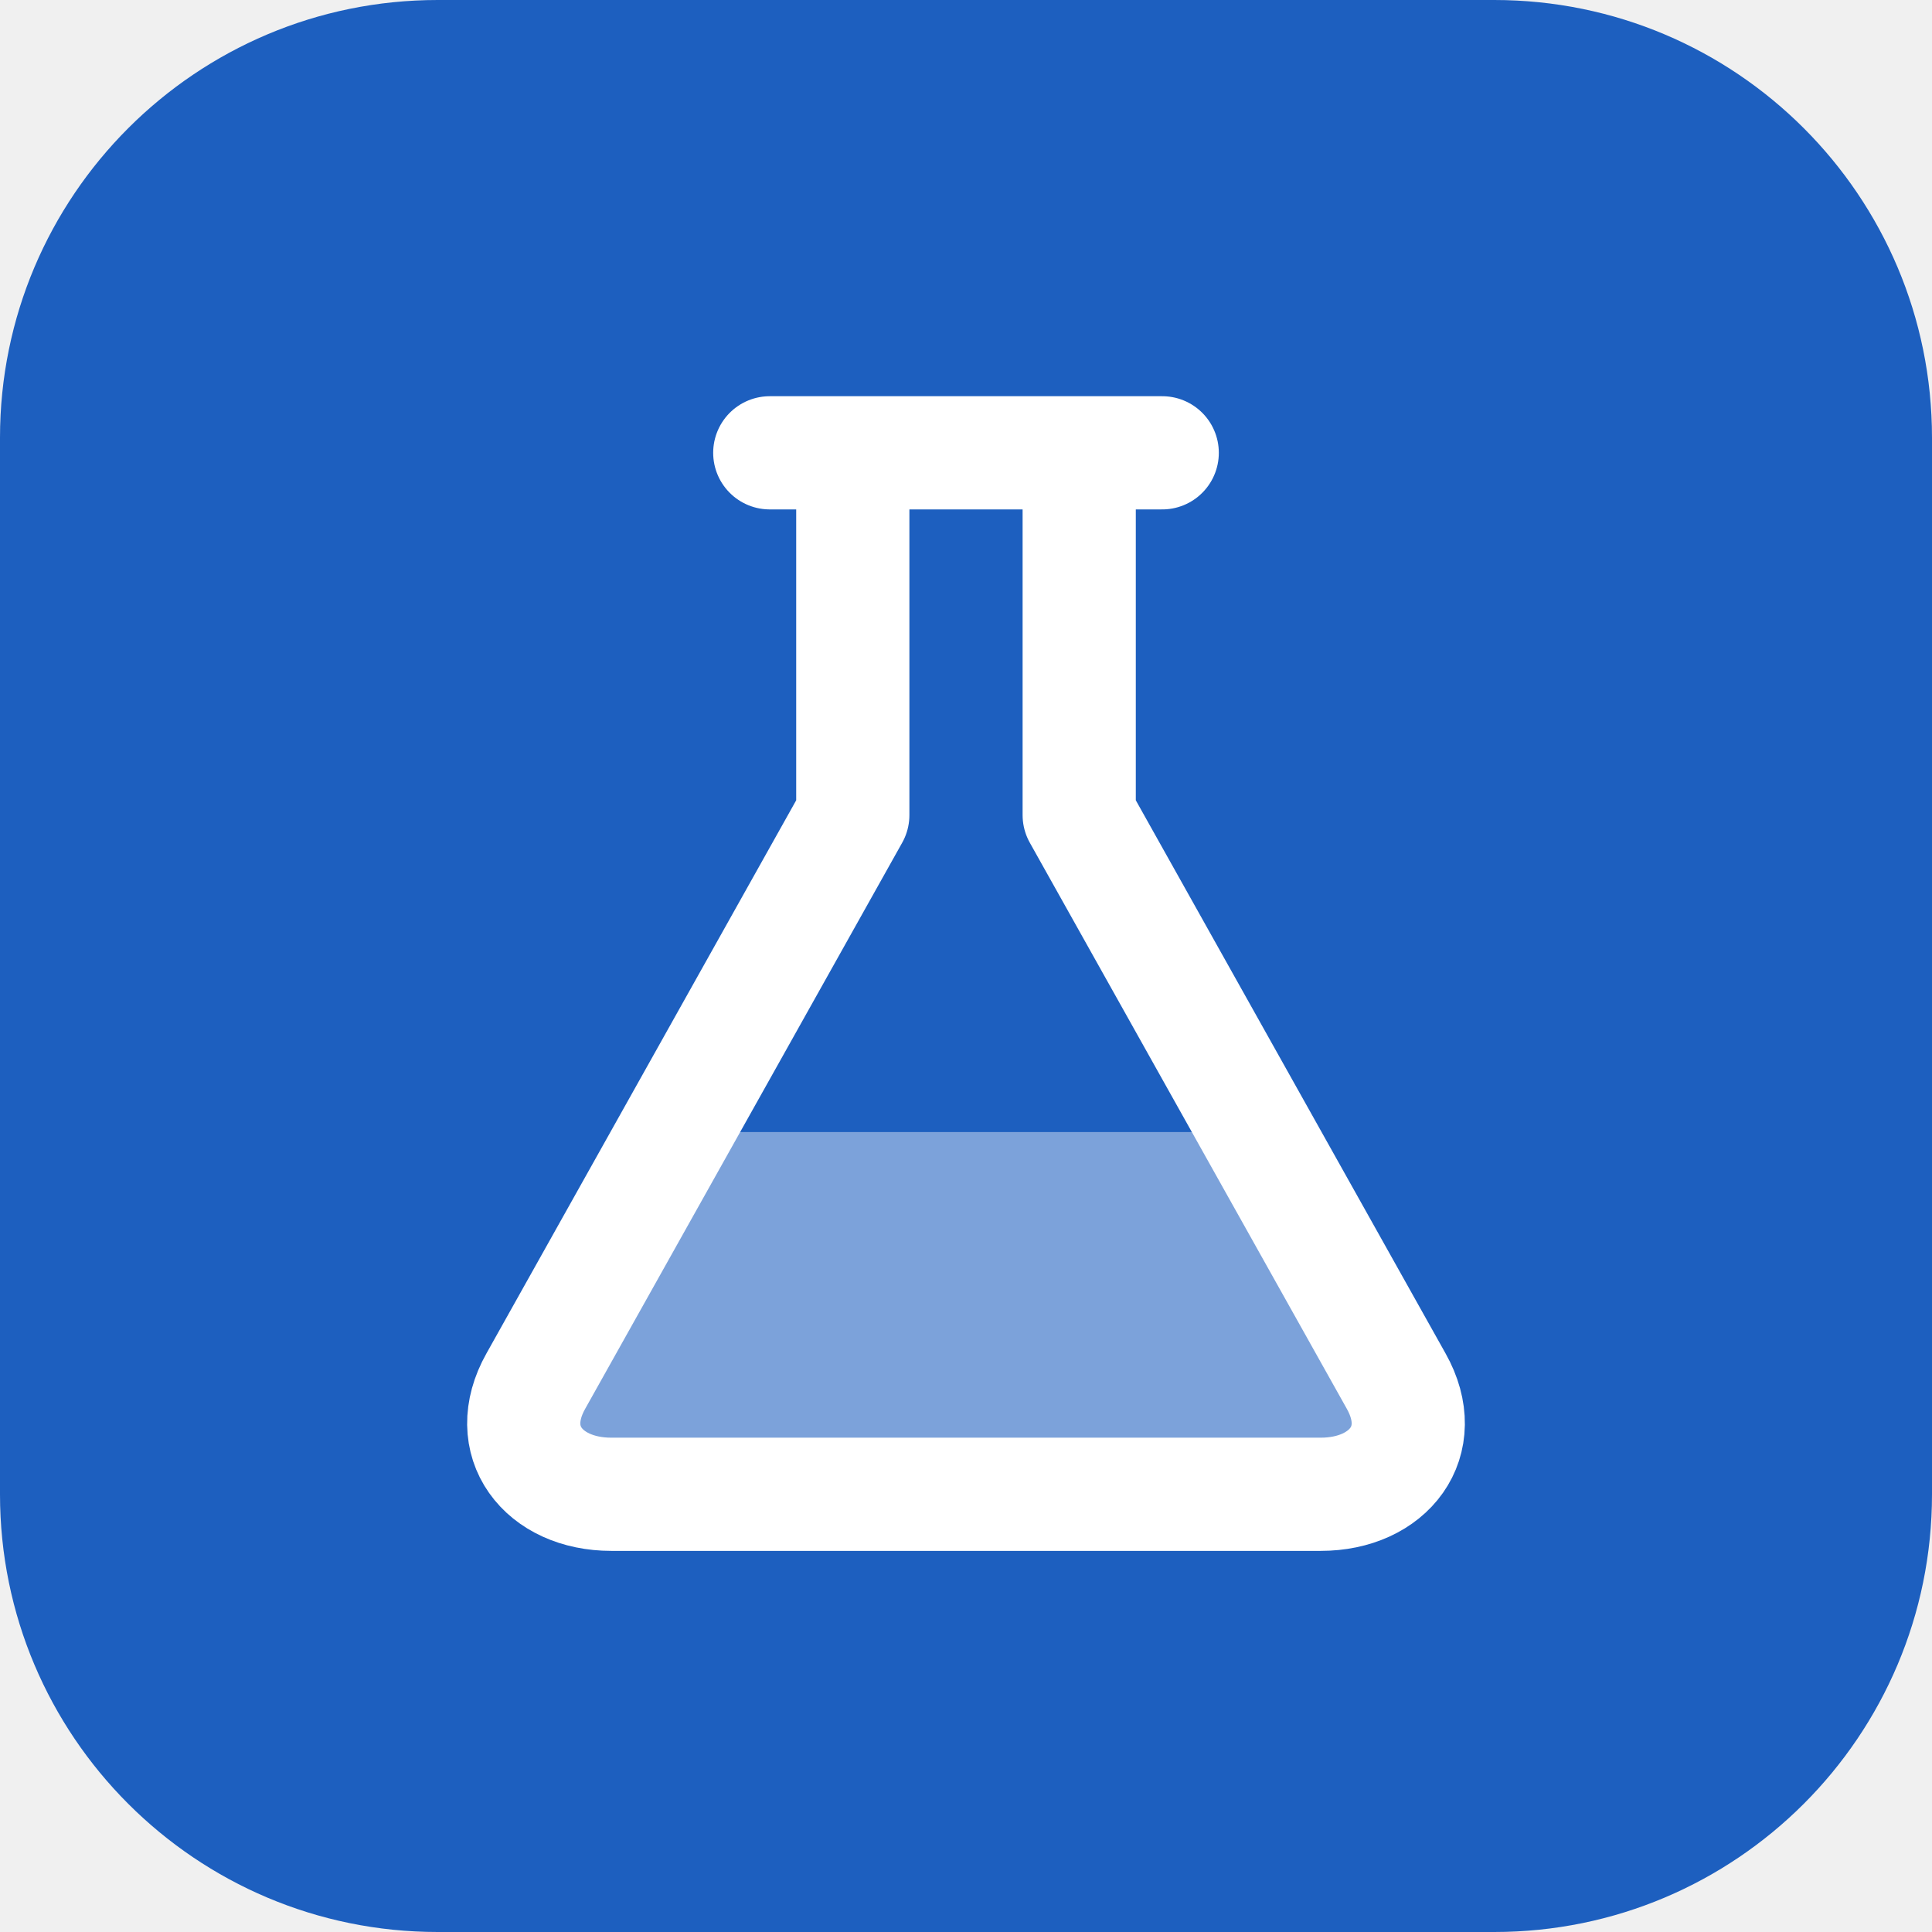
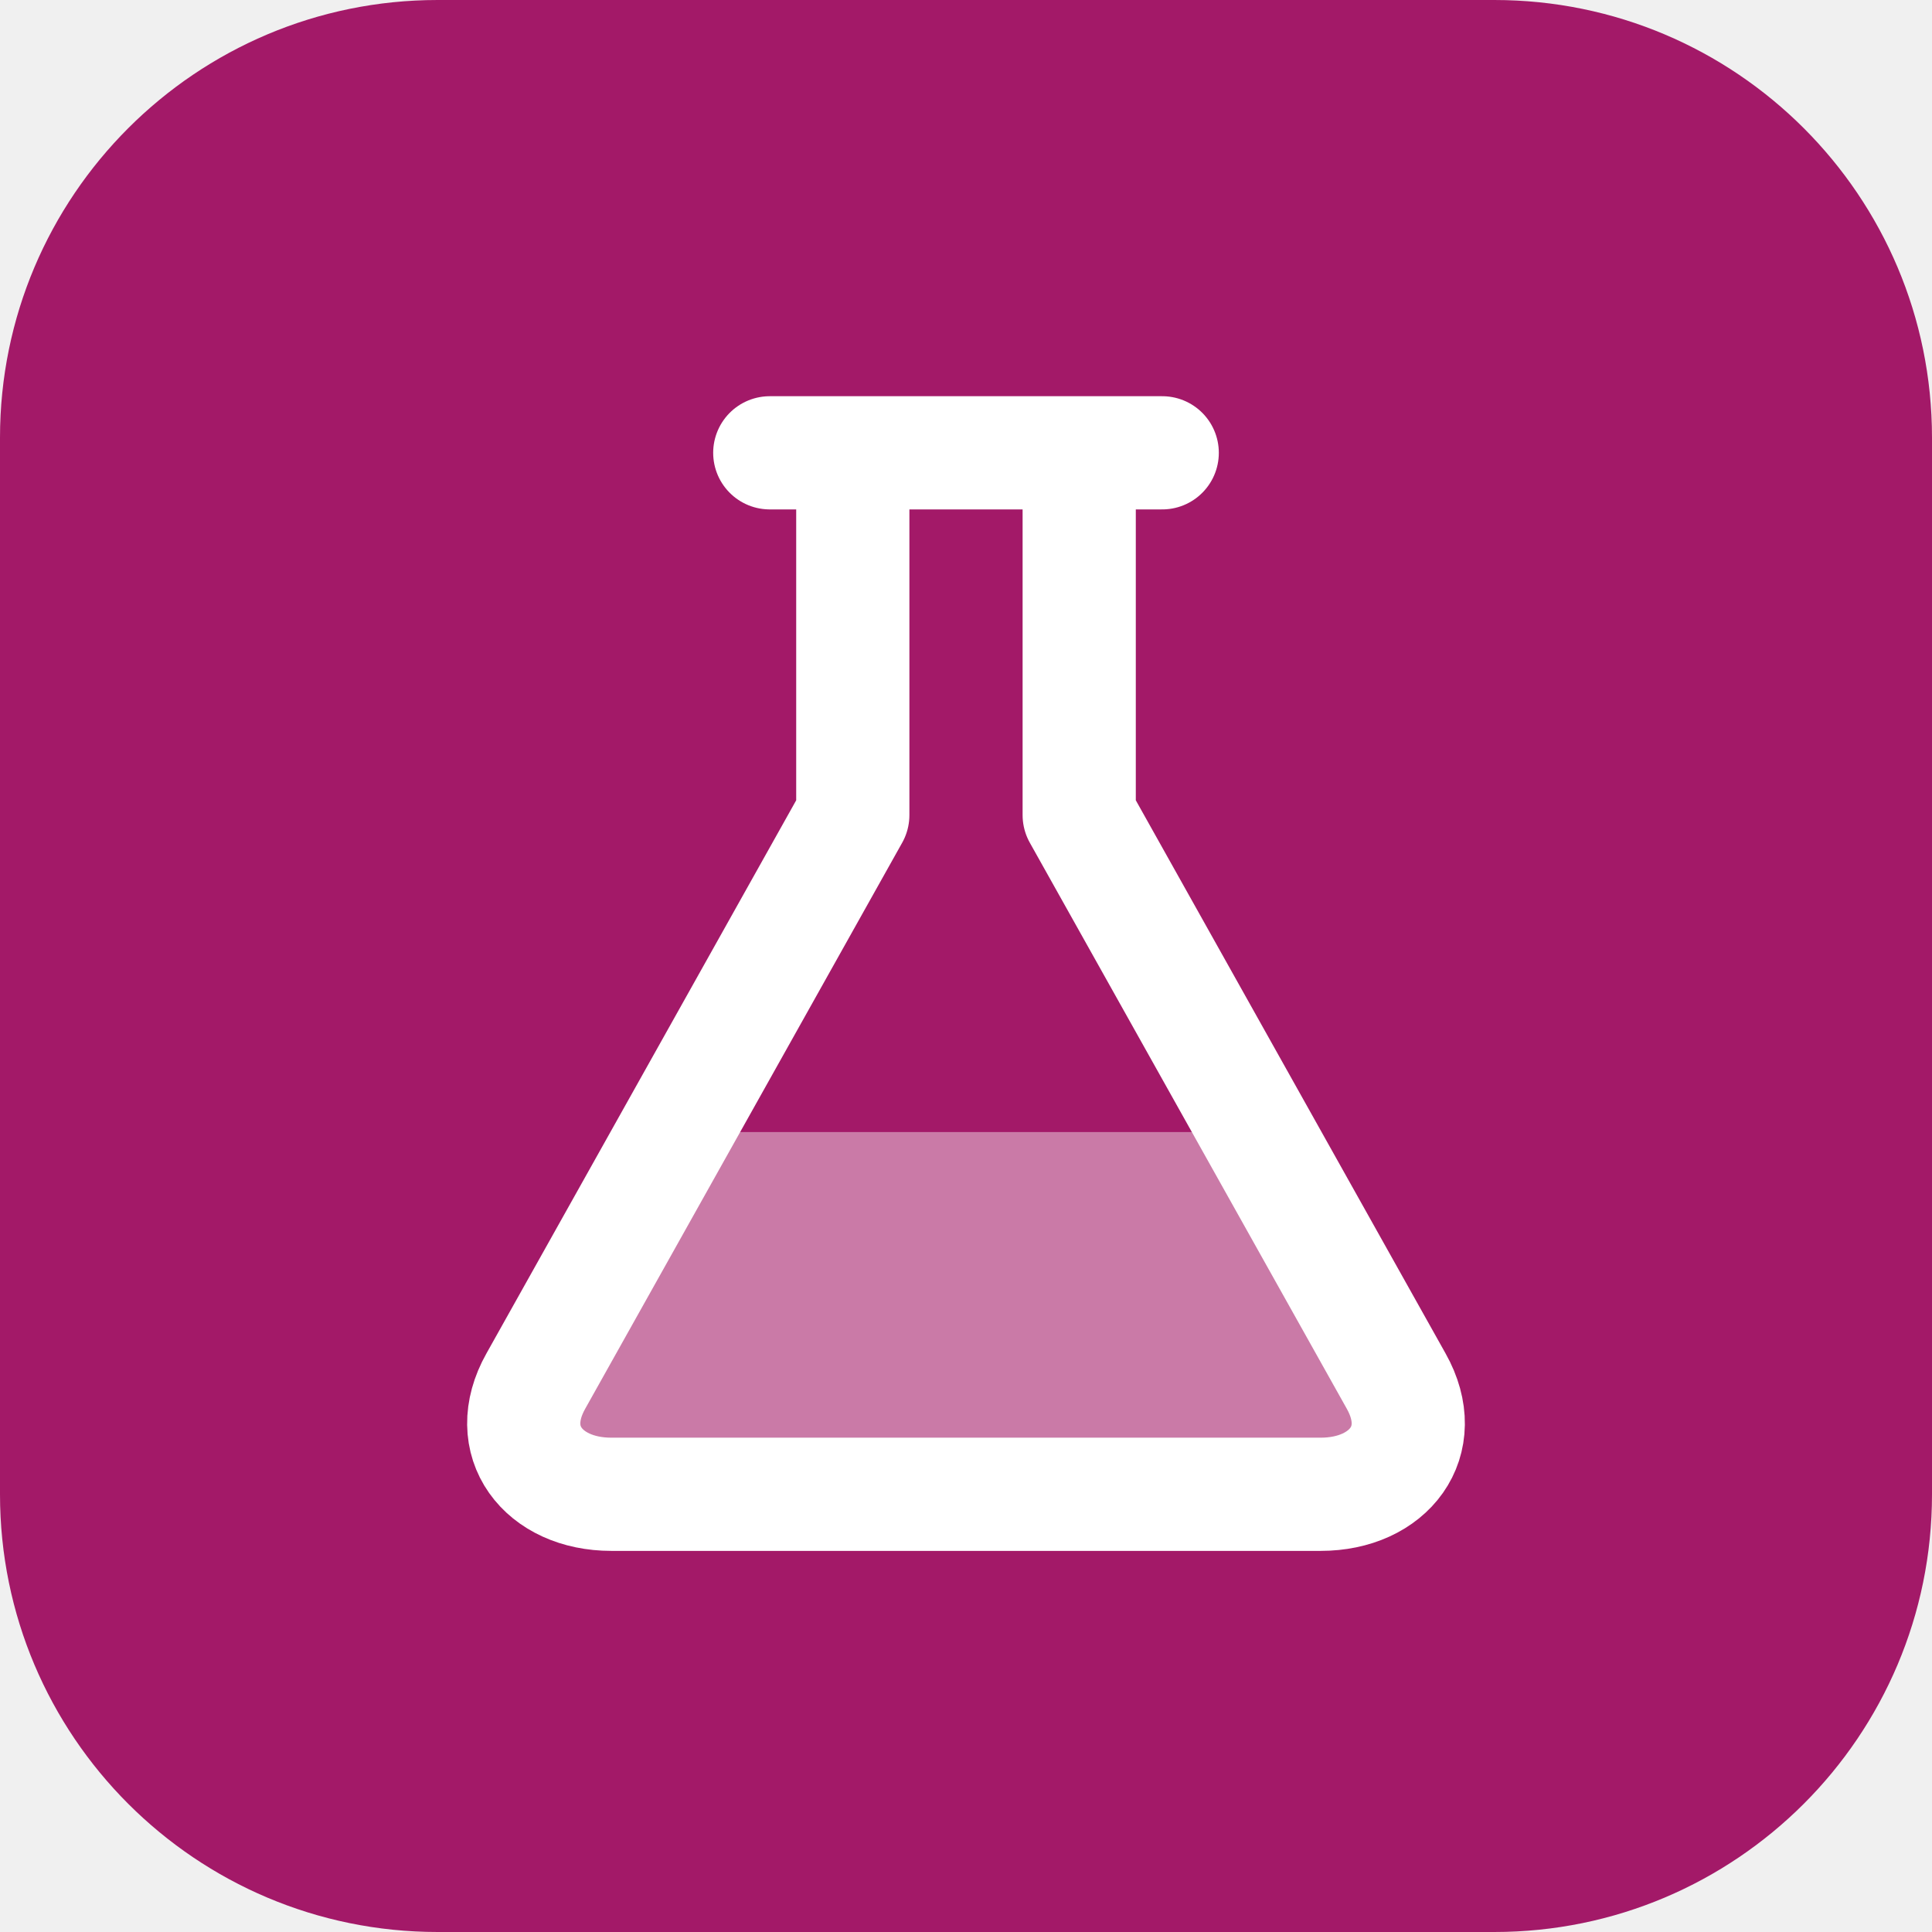
<svg xmlns="http://www.w3.org/2000/svg" viewBox="0 0 512 512">
-   <rect width="512" height="512" rx="116" fill="#1d5fbf" />
+   <rect width="512" height="512" rx="116" fill="#A31968" />
  <path d="M181 300h150l38 66c9 16-2 30-20 30H163c-18 0-29-14-20-30z" fill="#fff" opacity=".42" />
  <path d="M226 120v96l-84 150c-9 16 2 30 20 30h188c18 0 29-14 20-30l-84-150v-96M204 120h104" fill="none" stroke="#fff" stroke-width="30" stroke-linecap="round" stroke-linejoin="round" />
</svg>
